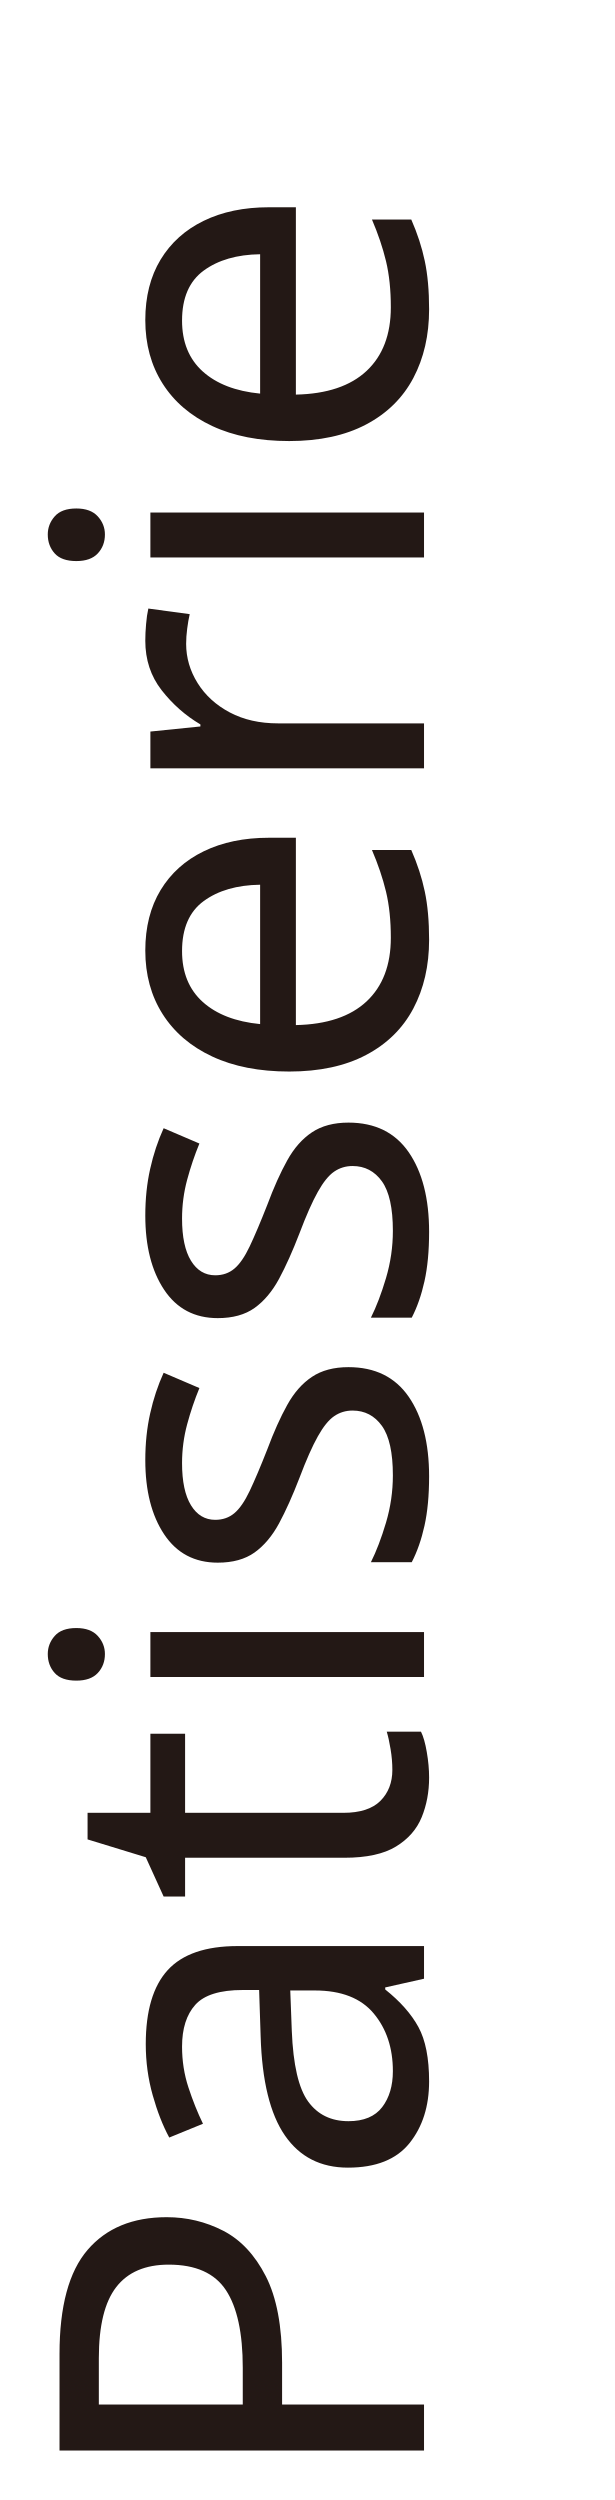
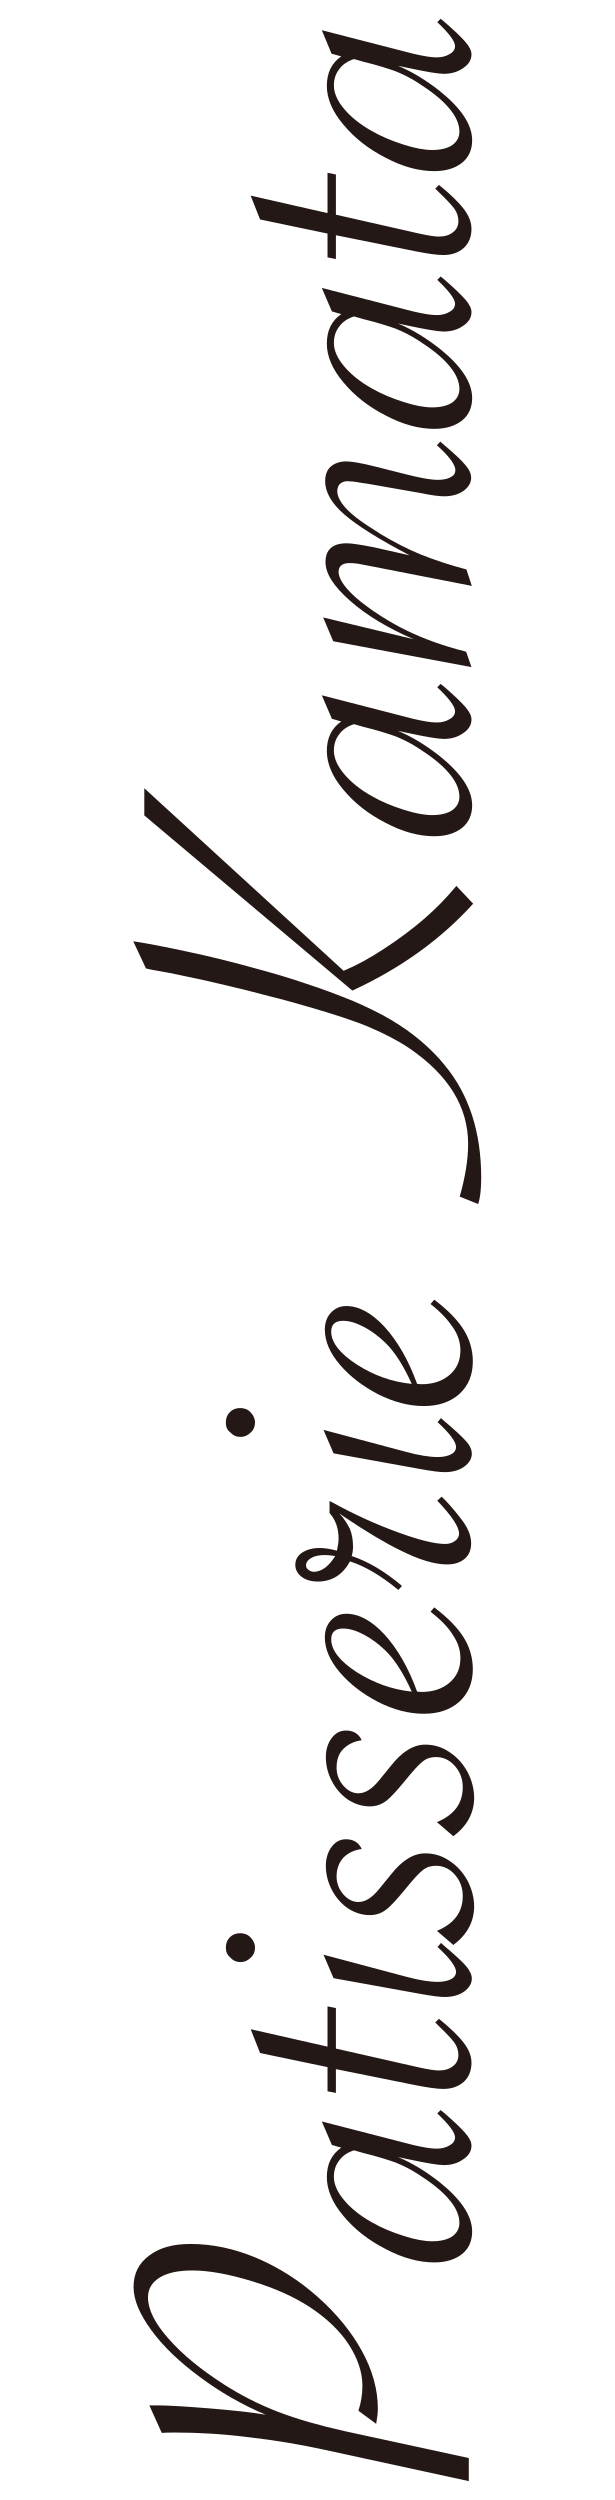
- <svg xmlns="http://www.w3.org/2000/svg" viewBox="0 0 183.043 745.025">
-   <defs>
-     <style>.cls-1{isolation:isolate;font-size:152.14px;fill:#231815;font-family:SavoyeLetPlain, Savoye LET;}</style>
-   </defs>
-   <g id="レイヤー_2" data-name="レイヤー 2">
-     <g id="レイヤー_1-2" data-name="レイヤー 1">
-       <g id="レイヤー_1-2-2" data-name="レイヤー 1-2">
-         <text class="cls-1" transform="translate(126.362 745.025) rotate(-90)">Patisserie Kamata</text>
-       </g>
-     </g>
+ <svg xmlns="http://www.w3.org/2000/svg" version="1.1" id="レイヤー_1" x="0px" y="0px" viewBox="0 0 183 745" style="enable-background:new 0 0 183 745;" xml:space="preserve">
+   <style type="text/css">
+ 	.st0{enable-background:new    ;}
+ 	.st1{fill:#231815;}
+ </style>
+   <g class="st0">
+     <path class="st1" d="M139.8,739.4L97,730.1c-7.3-1.6-14.9-2.9-22.8-3.8c-7.9-1-15.2-1.4-21.9-1.4c-1.5,0-2.9,0-4.1,0.1l-3.7-8.2   h2.1c3.3,0,8.5,0.3,15.8,0.9c7.3,0.6,12.9,1.2,16.8,1.9c-7.1-3-13.7-6.8-19.7-11.3c-6.1-4.5-10.9-9.1-14.4-13.9s-5.3-9-5.3-12.9   c0-3.9,1.5-7,4.6-9.3c3.1-2.4,7.2-3.5,12.4-3.5c6.5,0,13.1,1.4,19.7,4.2c6.6,2.8,12.7,6.7,18.2,11.6s9.9,10.2,13.1,16   c3.2,5.8,4.8,11.6,4.8,17.3c0,1.3-0.2,2.8-0.5,4.5l-5.3-3.9c0.8-2.4,1.2-4.9,1.2-7.4c0-4.1-1.4-8.2-4.1-12.4   c-2.7-4.1-6.6-7.8-11.6-11.1c-4.6-3-10.3-5.6-17.2-7.7c-6.9-2.1-12.8-3.2-17.8-3.2c-4.2,0-7.4,0.7-9.7,2.1   c-2.3,1.4-3.5,3.4-3.5,5.9c0,3.6,2,7.7,6.1,12.3c4.1,4.7,9.6,9.2,16.6,13.7c5,3.2,10.3,5.9,16,8.1c5.7,2.2,12.4,4.1,20,5.8l36.9,8   V739.4z" />
+     <path class="st1" d="M95.9,632.2l27.2,7c3,0.7,5.3,1.1,7,1.1c1.5,0,2.8-0.3,3.9-1c1.1-0.6,1.6-1.4,1.6-2.4c0-1.4-1.8-3.8-5.3-7.1   l1-1l1,0.8c3,2.6,5.1,4.6,6.4,6.1c1.2,1.4,1.8,2.6,1.8,3.7c0,1.6-0.8,3-2.5,4.1c-1.7,1.2-3.6,1.7-5.8,1.7c-1.6,0-5.2-0.6-10.8-1.8   l-2.8-0.6c4.3,1.8,8.3,4.3,12.3,7.4c6.5,5.2,9.8,10.1,9.8,14.8c0,2.8-1,5.1-3,6.7c-2,1.6-4.8,2.5-8.2,2.5c-4.7,0-9.5-1.3-14.6-4   c-5.1-2.6-9.3-5.9-12.6-9.9c-3.3-3.9-4.9-7.8-4.9-11.5c0-3.9,1.4-6.8,4.3-8.8l-2.8-0.8L95.9,632.2z M105.5,640.8   c-1.9,0.6-3.4,1.6-4.4,3c-1.1,1.4-1.6,3-1.6,4.9c0,2.2,1,4.5,3,6.9c2,2.4,4.8,4.7,8.4,6.7c2.8,1.6,5.9,2.9,9.4,4   c3.4,1.1,6.2,1.6,8.5,1.6c2.5,0,4.5-0.5,5.9-1.4c1.4-1,2.2-2.3,2.2-4.1c0-2.3-1.1-4.7-3.2-7.1c-2.1-2.5-5.2-4.9-9.1-7.4   c-2.3-1.5-4.6-2.6-6.8-3.5c-2.3-0.8-5.4-1.8-9.5-2.8L105.5,640.8z" />
+     <path class="st1" d="M100.2,610.5l24.7,5.6c2.7,0.6,4.7,0.9,5.8,0.9c1.8,0,3.2-0.4,4.3-1.3c1.1-0.8,1.6-2,1.6-3.3   c0-1.3-0.4-2.6-1.2-3.7c-0.8-1.1-2.4-2.8-4.8-5.1l-0.9-0.9l1.1-1.1c3.6,2.9,6.1,5.4,7.5,7.3c1.5,2,2.2,3.9,2.2,5.8   c0,2.4-0.8,4.3-2.3,5.7c-1.6,1.4-3.6,2.1-6.1,2.1c-1.9,0-4.6-0.4-8.2-1.1l-23.8-4.8v7.1l-2.5-0.5V616l-20.1-4.2l-2.8-7.1l22.9,5.2   v-12l2.5,0.5V610.5z" />
+     <path class="st1" d="M67.3,580.4c0-1.3,0.4-2.3,1.2-3.1c0.8-0.8,1.8-1.2,3.1-1.2c1.2,0,2.3,0.4,3.1,1.3c0.8,0.8,1.3,1.9,1.3,3   c0,1.1-0.4,2.2-1.3,3c-0.9,0.9-1.9,1.3-3,1.3c-1.2,0-2.2-0.4-3-1.3C67.7,582.6,67.3,581.6,67.3,580.4z M96.4,582.5l24.4,6.5   c4,1.1,7.2,1.6,9.7,1.6c1.6,0,2.9-0.3,3.9-0.8c1-0.5,1.5-1.3,1.5-2.2c0-1.5-1.8-4-5.5-7.4l1-1.2l0.8,0.7c3.3,2.8,5.6,4.9,6.7,6.2   s1.7,2.6,1.7,3.7c0,1.5-0.8,2.8-2.3,3.9c-1.6,1.1-3.5,1.6-5.8,1.6c-1.5,0-3.8-0.3-7.1-0.9l-26-4.7L96.4,582.5z" />
+     <path class="st1" d="M135.1,579.6l-4.9-4.2c5.2-2.2,7.7-5.6,7.7-10.4c0-2.5-0.8-4.6-2.4-6.4c-1.6-1.8-3.5-2.6-5.6-2.6   c-1.5,0-2.8,0.4-3.9,1.3c-1.1,0.8-2.9,2.8-5.5,6c-2.4,2.9-4.2,4.9-5.6,5.9c-1.4,1-2.9,1.5-4.7,1.5c-2.3,0-4.5-0.7-6.5-2   c-2-1.4-3.6-3.2-4.8-5.5c-1.2-2.3-1.8-4.7-1.8-7.2c0-2.2,0.6-4.1,1.7-5.6s2.5-2.3,4.3-2.3c2.3,0,3.8,1,4.7,2.9   c-2.3,0.3-4.1,1.2-5.5,2.6c-1.3,1.5-2,3.3-2,5.6c0,2,0.7,3.8,2,5.3c1.3,1.5,2.8,2.3,4.5,2.3c2.1,0,4.1-1.3,6.2-3.9l3.5-4.3   c3.3-4.2,6.7-6.3,10.2-6.3c2.6,0,5,0.7,7.2,2.2c2.3,1.5,4,3.4,5.4,5.9c1.3,2.5,2,5.1,2,7.9C141.2,572.8,139.2,576.5,135.1,579.6z" />
+     <path class="st1" d="M135.1,547.2l-4.9-4.2c5.2-2.2,7.7-5.6,7.7-10.4c0-2.5-0.8-4.6-2.4-6.4c-1.6-1.8-3.5-2.6-5.6-2.6   c-1.5,0-2.8,0.4-3.9,1.3c-1.1,0.8-2.9,2.8-5.5,6c-2.4,2.9-4.2,4.9-5.6,5.9c-1.4,1-2.9,1.5-4.7,1.5c-2.3,0-4.5-0.7-6.5-2   c-2-1.4-3.6-3.2-4.8-5.5c-1.2-2.3-1.8-4.7-1.8-7.2c0-2.2,0.6-4.1,1.7-5.6s2.5-2.3,4.3-2.3c2.3,0,3.8,1,4.7,2.9   c-2.3,0.3-4.1,1.2-5.5,2.6s-2,3.3-2,5.6c0,2,0.7,3.8,2,5.3c1.3,1.5,2.8,2.3,4.5,2.3c2.1,0,4.1-1.3,6.2-3.9l3.5-4.3   c3.3-4.2,6.7-6.3,10.2-6.3c2.6,0,5,0.7,7.2,2.2c2.3,1.5,4,3.4,5.4,5.9c1.3,2.5,2,5.1,2,7.9C141.2,540.4,139.2,544.1,135.1,547.2z" />
+     <path class="st1" d="M128.3,480.3l1.1-1.3c4.1,3.1,7,6.1,8.8,9c1.8,2.9,2.7,6.1,2.7,9.4c0,4-1.3,7.2-4,9.7   c-2.7,2.4-6.2,3.6-10.6,3.6c-4.5,0-9-1.2-13.6-3.5c-4.6-2.4-8.4-5.3-11.4-8.8c-3-3.5-4.5-7-4.5-10.5c0-2,0.6-3.7,1.8-5s2.7-2,4.6-2   c3.8,0,7.6,2.1,11.4,6.2c3.8,4.2,7.1,9.8,9.7,17c0.4,0,0.8,0.1,1.3,0.1c3.4,0,6.2-0.9,8.4-2.8c2.2-1.9,3.2-4.3,3.2-7.3   c0-2.3-0.7-4.6-2.2-6.8C133.7,485.1,131.5,482.8,128.3,480.3z M122.7,504.1c-2.4-5.3-5-9.5-7.9-12.3c-2-1.9-4.1-3.5-6.4-4.7   c-2.3-1.2-4.3-1.8-6.2-1.8c-2.3,0-3.5,1.1-3.5,3.2c0,3.2,2.5,6.5,7.6,9.8C111.4,501.5,116.8,503.5,122.7,504.1z" />
+     <path class="st1" d="M118.7,473.8c-5.2-4.3-10-7.1-14.4-8.5c-2.2,4-5.4,6-9.6,6c-2,0-3.6-0.5-4.8-1.4c-1.2-0.9-1.9-2.1-1.9-3.6   c0-1.5,0.7-2.7,2-3.6c1.4-0.9,3.1-1.4,5.3-1.4c1.5,0,3.2,0.3,5.1,0.8c0.3-1.3,0.5-2.6,0.5-3.6c0-3.1-0.9-5.6-2.7-7.6v-3.6l1,0.5   c6.5,3.6,13,6.5,19.3,8.8c6.3,2.3,11,3.5,14.2,3.5c1.1,0,2.1-0.3,2.9-0.9c0.8-0.6,1.2-1.3,1.2-2.2c0-2-2.2-5.3-6.5-9.8l1.3-1.2   c1.5,1.4,3.4,3.5,5.7,6.5c2.1,2.6,3.1,5.1,3.1,7.4c0,1.9-0.6,3.5-1.9,4.6s-3,1.7-5.3,1.7c-3.7,0-8.4-1.4-14.1-4.3   c-2.1-1-4.6-2.4-7.3-4s-6-3.7-9.7-6.2l-1-0.7c1.5,1.6,2.5,3.2,3.2,4.7c0.6,1.5,0.9,3.2,0.9,5.2c0,0.9-0.1,1.8-0.4,2.8   c4.9,1.6,9.9,4.6,15,8.9L118.7,473.8z M99.9,463.7c-1.2-0.2-2.3-0.3-3.1-0.3c-1.7,0-3.1,0.3-4.1,0.9c-1,0.6-1.5,1.3-1.5,2.2   c0,0.5,0.2,0.9,0.7,1.3c0.5,0.4,1.1,0.6,1.7,0.6C96,468.3,98,466.7,99.9,463.7z" />
+     <path class="st1" d="M67.3,423.9c0-1.3,0.4-2.3,1.2-3.1c0.8-0.8,1.8-1.2,3.1-1.2c1.2,0,2.3,0.4,3.1,1.3c0.8,0.8,1.3,1.9,1.3,3   c0,1.1-0.4,2.2-1.3,3c-0.9,0.9-1.9,1.3-3,1.3c-1.2,0-2.2-0.4-3-1.3C67.7,426.2,67.3,425.2,67.3,423.9z M96.4,426.1l24.4,6.5   c4,1.1,7.2,1.6,9.7,1.6c1.6,0,2.9-0.3,3.9-0.8c1-0.5,1.5-1.3,1.5-2.2c0-1.5-1.8-4-5.5-7.4l1-1.2l0.8,0.7c3.3,2.8,5.6,4.9,6.7,6.2   c1.2,1.3,1.7,2.6,1.7,3.7c0,1.5-0.8,2.8-2.3,3.9c-1.6,1.1-3.5,1.6-5.8,1.6c-1.5,0-3.8-0.3-7.1-0.9l-26-4.7L96.4,426.1z" />
+     <path class="st1" d="M128.3,388.6l1.1-1.3c4.1,3.1,7,6.1,8.8,9c1.8,2.9,2.7,6.1,2.7,9.4c0,4-1.3,7.2-4,9.7   c-2.7,2.4-6.2,3.6-10.6,3.6c-4.5,0-9-1.2-13.6-3.5c-4.6-2.4-8.4-5.3-11.4-8.8c-3-3.5-4.5-7-4.5-10.5c0-2,0.6-3.7,1.8-5   c1.2-1.3,2.7-2,4.6-2c3.8,0,7.6,2.1,11.4,6.2c3.8,4.2,7.1,9.8,9.7,17c0.4,0,0.8,0.1,1.3,0.1c3.4,0,6.2-0.9,8.4-2.8   c2.2-1.9,3.2-4.3,3.2-7.3c0-2.3-0.7-4.6-2.2-6.8S131.5,391.1,128.3,388.6z M122.7,412.4c-2.4-5.3-5-9.5-7.9-12.3   c-2-1.9-4.1-3.5-6.4-4.7c-2.3-1.2-4.3-1.8-6.2-1.8c-2.3,0-3.5,1.1-3.5,3.2c0,3.2,2.5,6.5,7.6,9.8   C111.4,409.9,116.8,411.8,122.7,412.4z" />
+     <path class="st1" d="M43.5,288.6l-3.8-8.1c4.7,0.7,10.1,1.8,16.2,3.1c6.1,1.3,12.3,2.8,18.8,4.6c6.4,1.7,11.8,3.3,16.1,4.8   c5,1.6,9.7,3.4,14.2,5.2c4.4,1.9,8.3,3.8,11.5,5.7c3.2,1.9,6.2,4,8.9,6.3c2.7,2.3,5.1,4.7,7.1,7.2c7.3,8.8,10.9,20,10.9,33.6   c0,3.4-0.3,6-0.9,7.8l-5.5-2.2c1.6-5.7,2.5-10.9,2.5-15.7c0-11-5.8-20.5-17.5-28.5c-3.4-2.3-7.3-4.3-11.7-6.2   c-4.4-1.9-10.6-3.9-18.5-6.2c-3.8-1.1-7.7-2.2-11.8-3.2c-4.1-1.1-8-2.1-11.9-3c-3.8-0.9-8-1.9-12.5-2.8c-4.5-1-7.9-1.6-10.3-2   L43.5,288.6z M43,234.9l59.4,54.4c3.8-1.6,7.9-3.8,12.1-6.6c4.3-2.8,8.2-5.7,11.8-8.8c3.6-3.1,6.8-6.4,9.7-9.9l5,5.3   c-9.6,10.6-21.5,19.2-36,25.9l-62-52.2V234.9z" />
+     <path class="st1" d="M95.9,207.2l27.2,7c3,0.7,5.3,1.1,7,1.1c1.5,0,2.8-0.3,3.9-1c1.1-0.6,1.6-1.4,1.6-2.4c0-1.4-1.8-3.8-5.3-7.1   l1-1l1,0.8c3,2.6,5.1,4.6,6.4,6.1c1.2,1.4,1.8,2.6,1.8,3.7c0,1.6-0.8,3-2.5,4.1c-1.7,1.2-3.6,1.7-5.8,1.7c-1.6,0-5.2-0.6-10.8-1.8   l-2.8-0.6c4.3,1.8,8.3,4.3,12.3,7.4c6.5,5.2,9.8,10.1,9.8,14.8c0,2.8-1,5.1-3,6.7c-2,1.6-4.8,2.5-8.2,2.5c-4.7,0-9.5-1.3-14.6-4   c-5.1-2.6-9.3-5.9-12.6-9.9c-3.3-3.9-4.9-7.8-4.9-11.5c0-3.9,1.4-6.8,4.3-8.8l-2.8-0.8L95.9,207.2z M105.5,215.8   c-1.9,0.6-3.4,1.6-4.4,3c-1.1,1.4-1.6,3-1.6,4.9c0,2.2,1,4.5,3,6.9c2,2.4,4.8,4.7,8.4,6.7c2.8,1.6,5.9,2.9,9.4,4   c3.4,1.1,6.2,1.6,8.5,1.6c2.5,0,4.5-0.5,5.9-1.4c1.4-1,2.2-2.3,2.2-4.1c0-2.3-1.1-4.7-3.2-7.1c-2.1-2.5-5.2-4.9-9.1-7.4   c-2.3-1.5-4.6-2.6-6.8-3.5c-2.3-0.8-5.4-1.8-9.5-2.8L105.5,215.8z" />
+     <path class="st1" d="M139,169.7l1.6,4.9l-30.2-5.9l-2.6-0.5c-1.4-0.3-2.6-0.4-3.6-0.4c-2.2,0-3.3,0.9-3.3,2.6   c0,1.6,1.1,3.6,3.3,5.9c2.2,2.3,5.4,4.8,9.5,7.4c2.7,1.7,5.2,3.1,7.7,4.3c2.5,1.2,5.1,2.3,7.9,3.3c2.8,1,6,2,9.6,2.9l1.6,4.6   l-41.2-7.7l-3-7.1l27,6.5c-7.7-3.3-14-7.1-18.9-11.4c-4.9-4.3-7.4-8.1-7.4-11.6c0-3.7,2.1-5.6,6.3-5.6c1.4,0,4,0.4,7.7,1.1   l11.1,2.5c-9.2-4.8-15.7-8.9-19.5-12.2c-3.8-3.3-5.7-6.6-5.7-9.9c0-1.8,0.5-3.3,1.6-4.3c1.1-1,2.7-1.6,4.7-1.6   c1.6,0,4.5,0.5,8.5,1.5l9.1,2.3l2.9,0.7c3.1,0.7,5.3,1,6.8,1c1.6,0,2.9-0.3,3.8-0.8c1-0.5,1.4-1.2,1.4-2.1c0-1.6-1.8-4.1-5.5-7.4   l1-1.1l0.8,0.7c3.3,2.8,5.6,4.9,6.7,6.3c1.2,1.4,1.7,2.6,1.7,3.8c0,1.5-0.8,2.8-2.3,3.9c-1.6,1.1-3.5,1.6-5.8,1.6   c-1.4,0-3.8-0.3-7.1-1l-15.4-2.7l-2.7-0.4c-1.5-0.3-2.7-0.4-3.6-0.4s-1.6,0.3-2.2,0.8c-0.5,0.5-0.8,1.3-0.8,2.2   c0,1.1,0.5,2.3,1.4,3.6c0.9,1.3,2.3,2.7,4.2,4.2c1.9,1.5,4.4,3.1,7.4,5c4.2,2.5,8.1,4.5,11.8,6C129.3,166.8,133.7,168.3,139,169.7z   " />
+     <path class="st1" d="M95.9,85.8l27.2,7c3,0.7,5.3,1.1,7,1.1c1.5,0,2.8-0.3,3.9-1c1.1-0.6,1.6-1.4,1.6-2.4c0-1.4-1.8-3.8-5.3-7.1   l1-1l1,0.8c3,2.6,5.1,4.6,6.4,6.1c1.2,1.4,1.8,2.6,1.8,3.7c0,1.6-0.8,3-2.5,4.1c-1.7,1.2-3.6,1.7-5.8,1.7c-1.6,0-5.2-0.6-10.8-1.8   l-2.8-0.6c4.3,1.8,8.3,4.3,12.3,7.4c6.5,5.2,9.8,10.1,9.8,14.8c0,2.8-1,5.1-3,6.7c-2,1.6-4.8,2.5-8.2,2.5c-4.7,0-9.5-1.3-14.6-4   c-5.1-2.6-9.3-5.9-12.6-9.9c-3.3-3.9-4.9-7.8-4.9-11.5c0-3.9,1.4-6.8,4.3-8.8l-2.8-0.8L95.9,85.8z M105.5,94.3   c-1.9,0.6-3.4,1.6-4.4,3c-1.1,1.4-1.6,3-1.6,4.9c0,2.2,1,4.5,3,6.9c2,2.4,4.8,4.7,8.4,6.7c2.8,1.6,5.9,2.9,9.4,4   c3.4,1.1,6.2,1.6,8.5,1.6c2.5,0,4.5-0.5,5.9-1.4c1.4-1,2.2-2.3,2.2-4.1c0-2.3-1.1-4.7-3.2-7.1c-2.1-2.5-5.2-4.9-9.1-7.4   c-2.3-1.5-4.6-2.6-6.8-3.5c-2.3-0.8-5.4-1.8-9.5-2.8L105.5,94.3z" />
+     <path class="st1" d="M100.2,64l24.7,5.6c2.7,0.6,4.7,0.9,5.8,0.9c1.8,0,3.2-0.4,4.3-1.3c1.1-0.8,1.6-2,1.6-3.3   c0-1.3-0.4-2.6-1.2-3.7c-0.8-1.1-2.4-2.8-4.8-5.1l-0.9-0.9l1.1-1.1c3.6,2.9,6.1,5.4,7.5,7.3c1.5,2,2.2,3.9,2.2,5.8   c0,2.4-0.8,4.3-2.3,5.7c-1.6,1.4-3.6,2.1-6.1,2.1c-1.9,0-4.6-0.4-8.2-1.1l-23.8-4.8v7.1l-2.5-0.5v-7.1l-20.1-4.2l-2.8-7.1l22.9,5.2   v-12l2.5,0.5V64z" />
+     <path class="st1" d="M95.9,9l27.2,7c3,0.7,5.3,1.1,7,1.1c1.5,0,2.8-0.3,3.9-1c1.1-0.6,1.6-1.4,1.6-2.4c0-1.4-1.8-3.8-5.3-7.1l1-1   l1,0.8c3,2.6,5.1,4.6,6.4,6.1c1.2,1.4,1.8,2.6,1.8,3.7c0,1.6-0.8,3-2.5,4.1c-1.7,1.2-3.6,1.7-5.8,1.7c-1.6,0-5.2-0.6-10.8-1.8   l-2.8-0.6c4.3,1.8,8.3,4.3,12.3,7.4c6.5,5.2,9.8,10.1,9.8,14.8c0,2.8-1,5.1-3,6.7c-2,1.6-4.8,2.5-8.2,2.5c-4.7,0-9.5-1.3-14.6-4   c-5.1-2.6-9.3-5.9-12.6-9.9c-3.3-3.9-4.9-7.8-4.9-11.5c0-3.9,1.4-6.8,4.3-8.8L98.8,16L95.9,9z M105.5,17.6c-1.9,0.6-3.4,1.6-4.4,3   c-1.1,1.4-1.6,3-1.6,4.9c0,2.2,1,4.5,3,6.9c2,2.4,4.8,4.7,8.4,6.7c2.8,1.6,5.9,2.9,9.4,4c3.4,1.1,6.2,1.6,8.5,1.6   c2.5,0,4.5-0.5,5.9-1.4c1.4-1,2.2-2.3,2.2-4.1c0-2.3-1.1-4.7-3.2-7.1c-2.1-2.5-5.2-4.9-9.1-7.4c-2.3-1.5-4.6-2.6-6.8-3.5   c-2.3-0.8-5.4-1.8-9.5-2.8L105.5,17.6z" />
  </g>
</svg>
